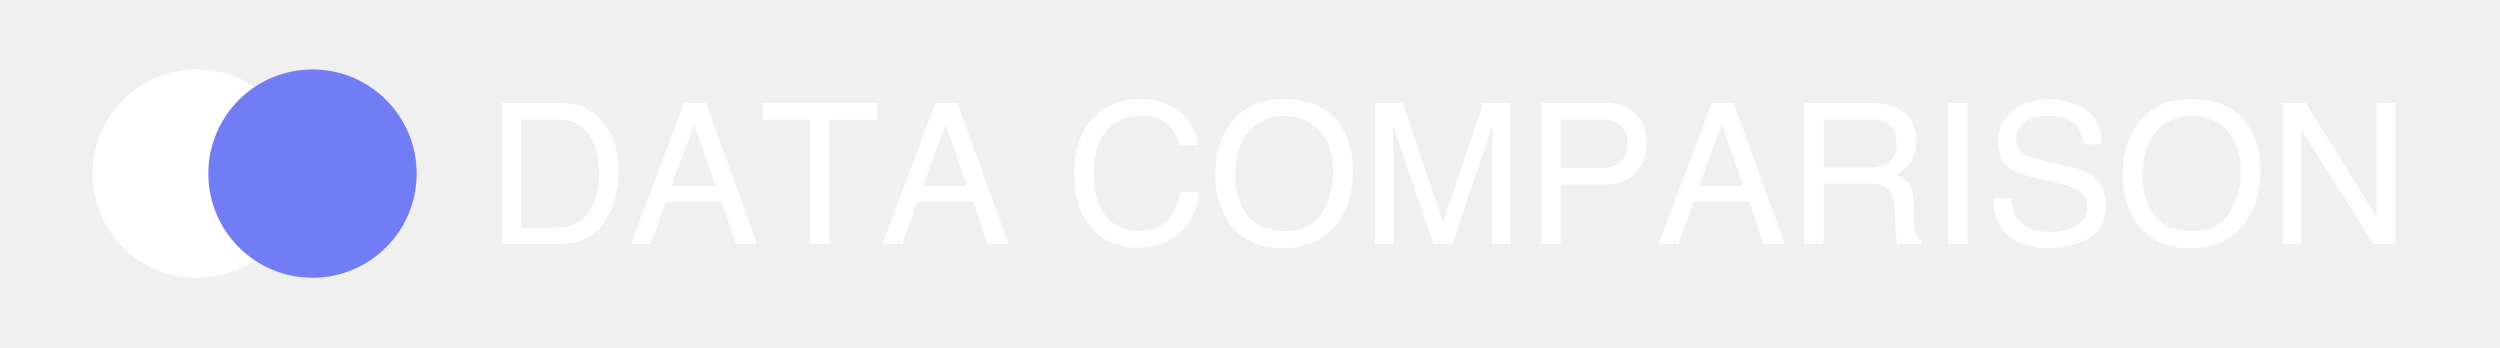
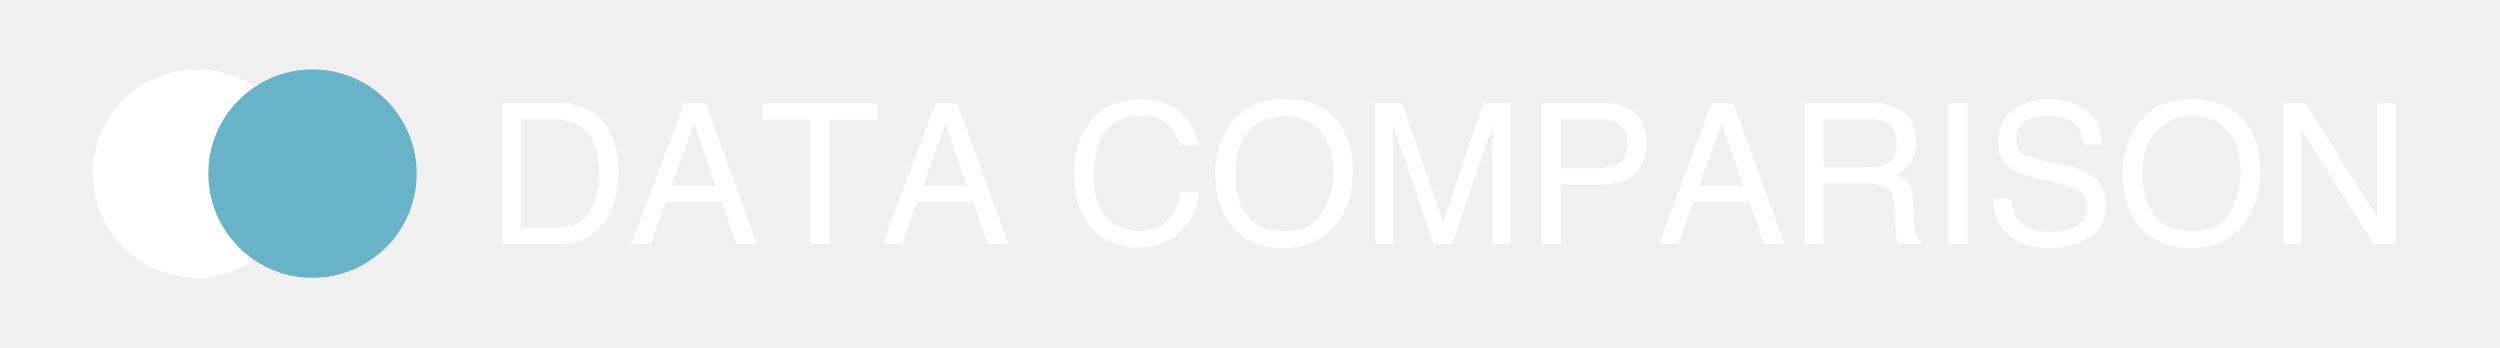
<svg xmlns="http://www.w3.org/2000/svg" width="216" height="30">
  <g fill="none" fill-rule="evenodd">
    <path d="M0 0h216v30H0z" />
    <path d="M48.292 21.084c2.092 0 3.567-.924 4.424-2.772.487-1.046.73-2.216.73-3.511 0-1.677-.411-3.052-1.236-4.126-.924-1.19-2.225-1.784-3.901-1.784h-4.94v12.193h4.923zm-.315-1.41H45.03V10.31h2.93c1.334 0 2.3.418 2.901 1.253.6.836.9 2.01.9 3.52 0 .393-.04.819-.124 1.278-.144.77-.379 1.4-.705 1.893-.41.614-.936 1.03-1.578 1.245-.36.116-.819.174-1.377.174zm8.242 1.41 1.32-3.652h4.823l1.237 3.652h1.81L60.983 8.891h-1.868l-4.59 12.193h1.693zm5.612-4.997h-3.819L59.98 10.7l1.852 5.387zm9.844 4.997v-10.74h4.11V8.89H65.89v1.452h4.109v10.741h1.676zm6.267 0 1.32-3.652h4.823l1.237 3.652h1.81L82.706 8.891h-1.868l-4.59 12.193h1.693zm5.612-4.997h-3.819l1.968-5.387 1.85 5.387zM98.279 21.4c1.644 0 2.95-.523 3.918-1.569.808-.869 1.284-1.945 1.428-3.229h-1.61c-.166.802-.418 1.45-.756 1.942-.636.936-1.563 1.403-2.78 1.403-1.323 0-2.318-.444-2.985-1.332-.666-.888-1-2.046-1-3.474 0-1.743.37-3.037 1.108-3.88.74-.844 1.709-1.266 2.91-1.266.985 0 1.75.23 2.295.689.545.459.909 1.081 1.091 1.867h1.61c-.093-1.035-.566-1.959-1.419-2.772-.852-.814-2.05-1.22-3.594-1.22-1.81 0-3.229.625-4.258 1.876-.952 1.15-1.428 2.625-1.428 4.424 0 2.368.634 4.12 1.901 5.254.963.858 2.153 1.287 3.57 1.287zm12.584.041c2.01 0 3.556-.708 4.64-2.125.925-1.206 1.387-2.72 1.387-4.54 0-1.682-.404-3.063-1.212-4.142-1.035-1.384-2.629-2.075-4.782-2.075-2.058 0-3.613.752-4.665 2.257-.819 1.174-1.228 2.585-1.228 4.234 0 1.826.479 3.337 1.436 4.532 1.074 1.24 2.548 1.86 4.424 1.86zm.2-1.477c-1.533 0-2.642-.464-3.325-1.39-.683-.927-1.025-2.066-1.025-3.416 0-1.688.398-2.965 1.195-3.831.797-.866 1.826-1.3 3.088-1.3 1.3 0 2.326.438 3.076 1.312.75.875 1.124 2.029 1.124 3.462 0 1.356-.325 2.555-.975 3.598-.65 1.043-1.703 1.565-3.159 1.565zm9.33 1.12v-7.312a76.425 76.425 0 0 0-.021-1.233l-.005-.222c-.01-.501-.016-.882-.016-1.144V10.8l3.503 10.284h1.635l3.478-10.284c0 .658-.005 1.275-.016 1.85-.011.576-.017.989-.017 1.238v7.196h1.569V8.891h-2.34l-3.479 10.31-3.503-10.31h-2.366v12.193h1.578zm14.435 0V15.93h3.835c1.228 0 2.138-.353 2.73-1.059.593-.705.889-1.534.889-2.486 0-1.107-.332-1.966-.996-2.577-.664-.612-1.539-.917-2.623-.917h-5.487v12.193h1.652zm3.287-6.549h-3.287V10.31h3.287c.636 0 1.137.086 1.502.257.664.321.996.93.996 1.827 0 .796-.23 1.353-.693 1.668-.462.315-1.064.473-1.805.473zm6.89 6.55 1.32-3.653h4.822l1.237 3.652h1.81l-4.425-12.193h-1.868l-4.59 12.193h1.693zm5.61-4.998h-3.818l1.968-5.387 1.85 5.387zm6.932 4.997v-5.229h3.76c.675 0 1.17.075 1.486.224.553.271.85.805.888 1.602l.1 2.034c.022.476.05.797.083.963.033.166.077.301.133.406h2.025v-.273c-.255-.111-.432-.36-.531-.748-.061-.226-.1-.572-.116-1.037l-.059-1.635c-.027-.709-.161-1.22-.402-1.536-.24-.315-.6-.57-1.075-.764.542-.282.964-.655 1.266-1.12.301-.465.452-1.063.452-1.793 0-1.4-.573-2.36-1.718-2.88-.603-.272-1.37-.407-2.3-.407h-5.644v12.193h1.652zm3.818-6.607h-3.818V10.31h4.034c.565 0 1.016.083 1.353.25.63.315.946.907.946 1.775 0 .808-.225 1.367-.676 1.677-.451.31-1.064.465-1.839.465zm8.65 6.607V8.891h-1.669v12.193h1.669zm7.03.357c1.3 0 2.442-.29 3.424-.871.983-.581 1.474-1.547 1.474-2.897 0-1.085-.387-1.912-1.162-2.482-.448-.327-1.085-.584-1.91-.772l-1.71-.39c-1.15-.266-1.89-.487-2.216-.664-.498-.277-.747-.714-.747-1.312 0-.542.213-1.018.64-1.428.426-.409 1.126-.614 2.1-.614 1.206 0 2.06.318 2.564.955.272.348.449.85.532 1.502h1.552c0-1.356-.447-2.342-1.34-2.959-.894-.617-1.98-.926-3.259-.926-1.389 0-2.462.352-3.22 1.055-.759.702-1.138 1.602-1.138 2.697 0 1.013.388 1.774 1.163 2.283.448.293 1.211.562 2.29.805l1.652.374c.897.205 1.555.445 1.976.722.415.282.623.755.623 1.42 0 .885-.493 1.5-1.478 1.842a5.128 5.128 0 0 1-1.693.266c-1.384 0-2.35-.404-2.897-1.212-.288-.432-.451-.993-.49-1.685h-1.552c-.017 1.317.404 2.36 1.261 3.13.858.774 2.045 1.161 3.561 1.161zm12.22 0c2.008 0 3.555-.708 4.64-2.125.923-1.206 1.386-2.72 1.386-4.54 0-1.682-.404-3.063-1.212-4.142-1.035-1.384-2.629-2.075-4.782-2.075-2.058 0-3.613.752-4.665 2.257-.819 1.174-1.228 2.585-1.228 4.234 0 1.826.478 3.337 1.436 4.532 1.073 1.24 2.548 1.86 4.424 1.86zm.198-1.477c-1.532 0-2.64-.464-3.324-1.39-.684-.927-1.025-2.066-1.025-3.416 0-1.688.398-2.965 1.195-3.831.797-.866 1.826-1.3 3.088-1.3 1.3 0 2.326.438 3.075 1.312.75.875 1.125 2.029 1.125 3.462 0 1.356-.325 2.555-.975 3.598-.65 1.043-1.703 1.565-3.159 1.565zm9.372 1.12v-9.87l6.25 9.87h1.852V8.891h-1.57v9.878l-6.159-9.878h-1.95v12.193h1.577z" fill="#FFF" fill-rule="nonzero" />
    <g transform="translate(8 6)">
      <circle fill="#FFF" cx="9" cy="9" r="9" />
-       <circle fill="#727DF5" cx="19" cy="9" r="9" />
+       <circle fill="#68B3C8" cx="19" cy="9" r="9" />
    </g>
  </g>
</svg>
